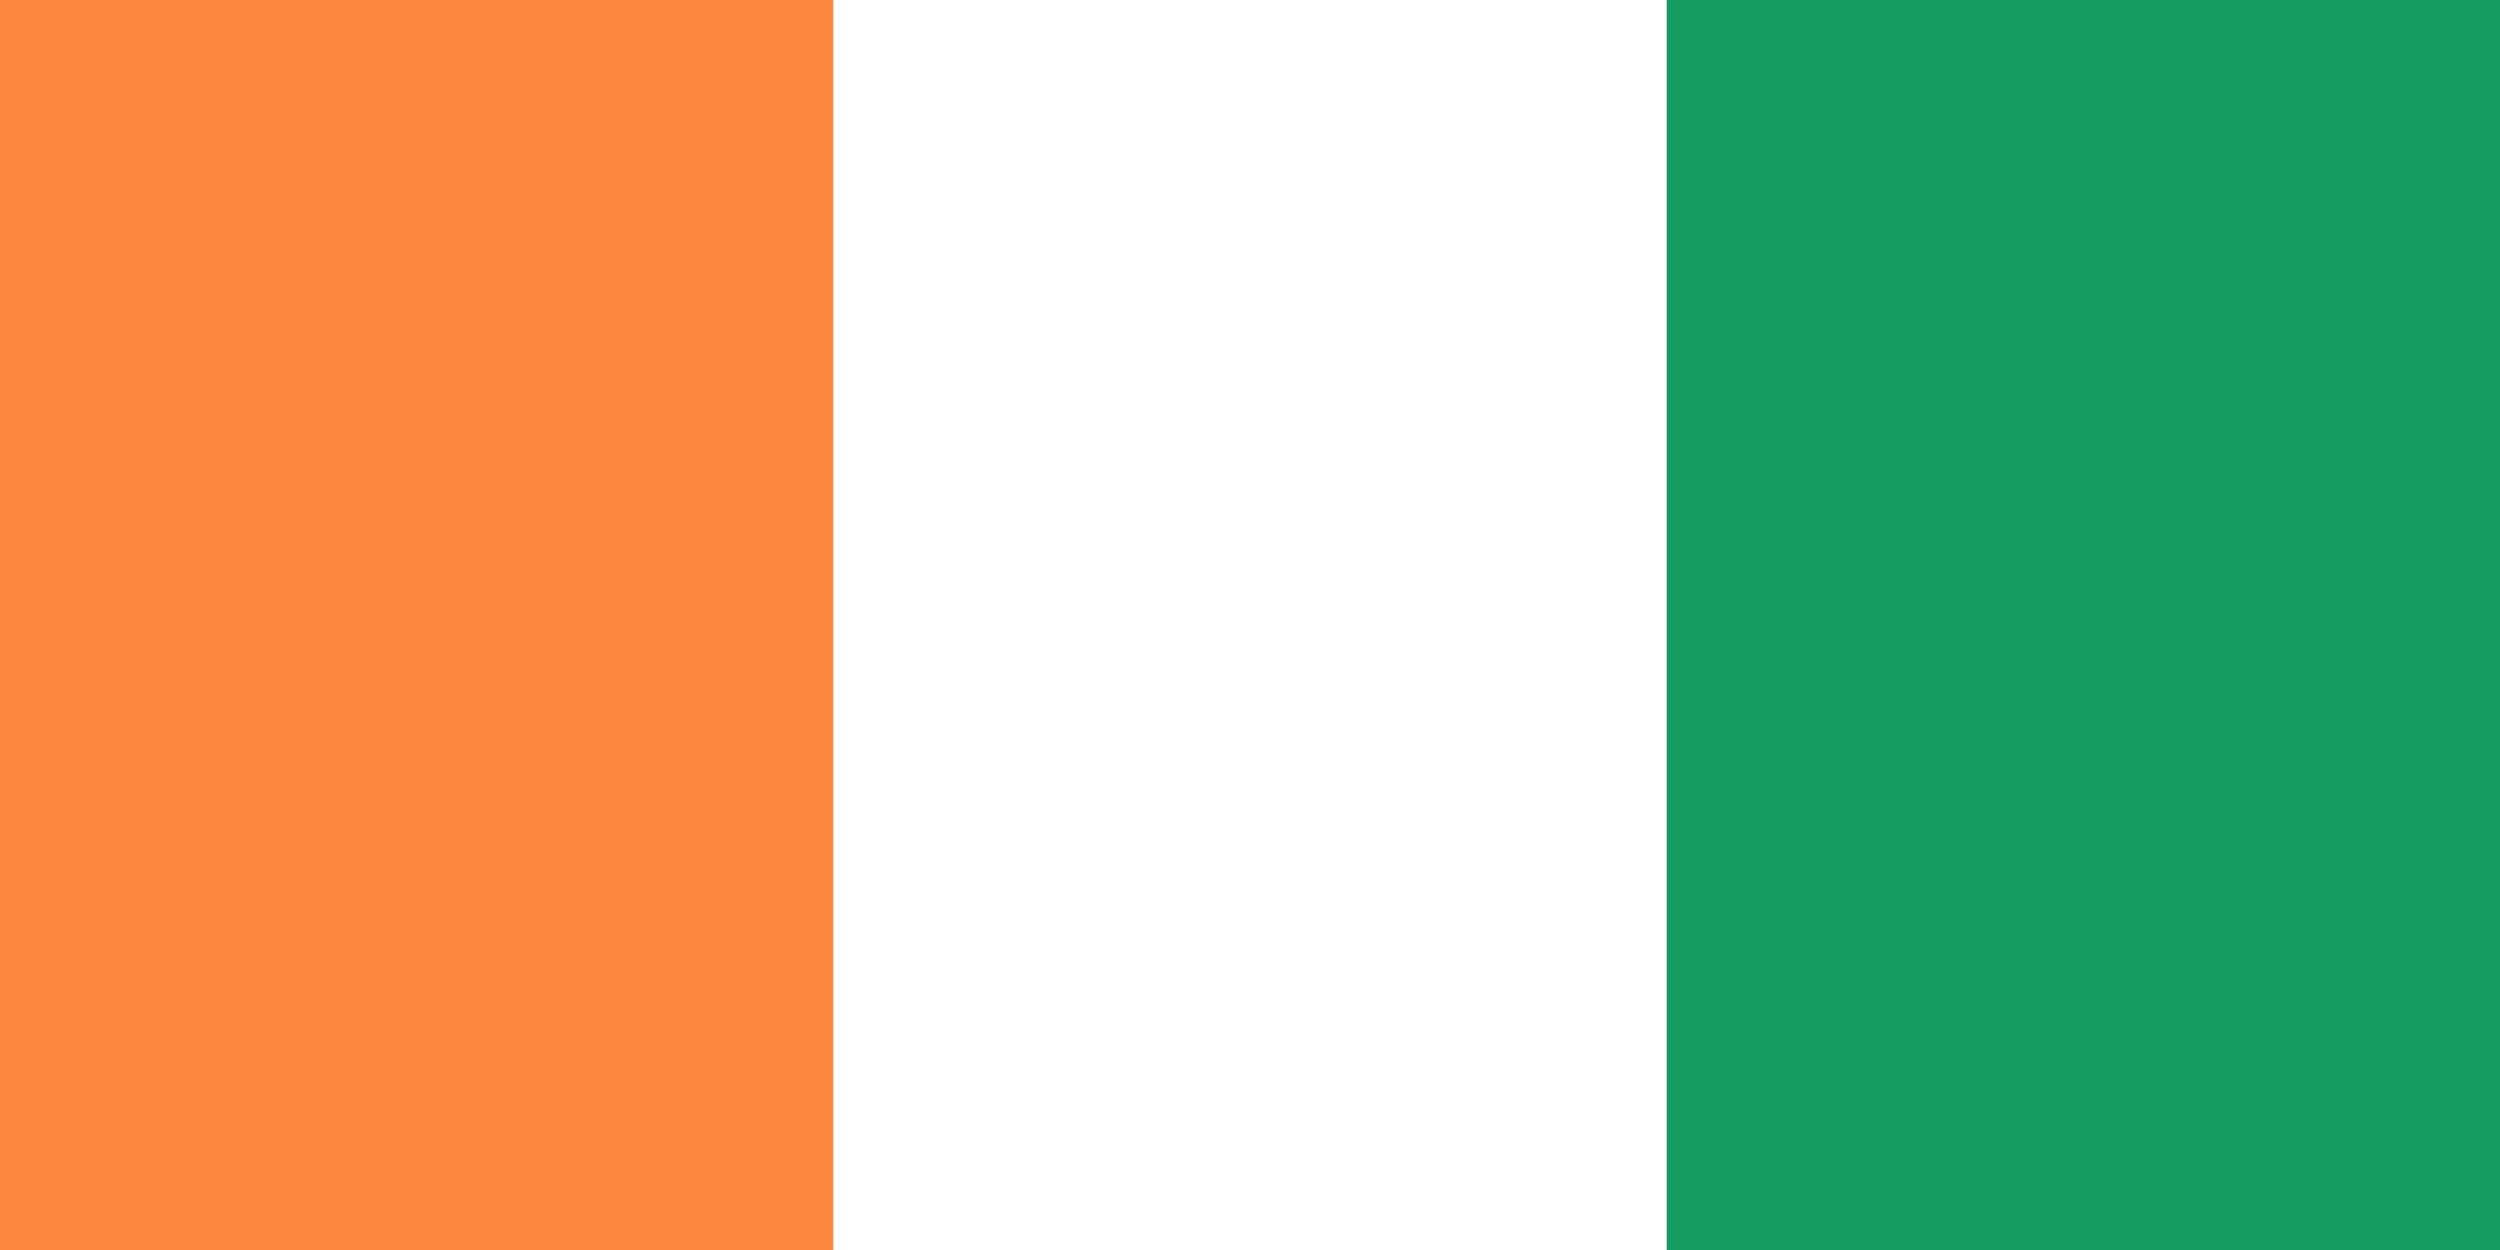
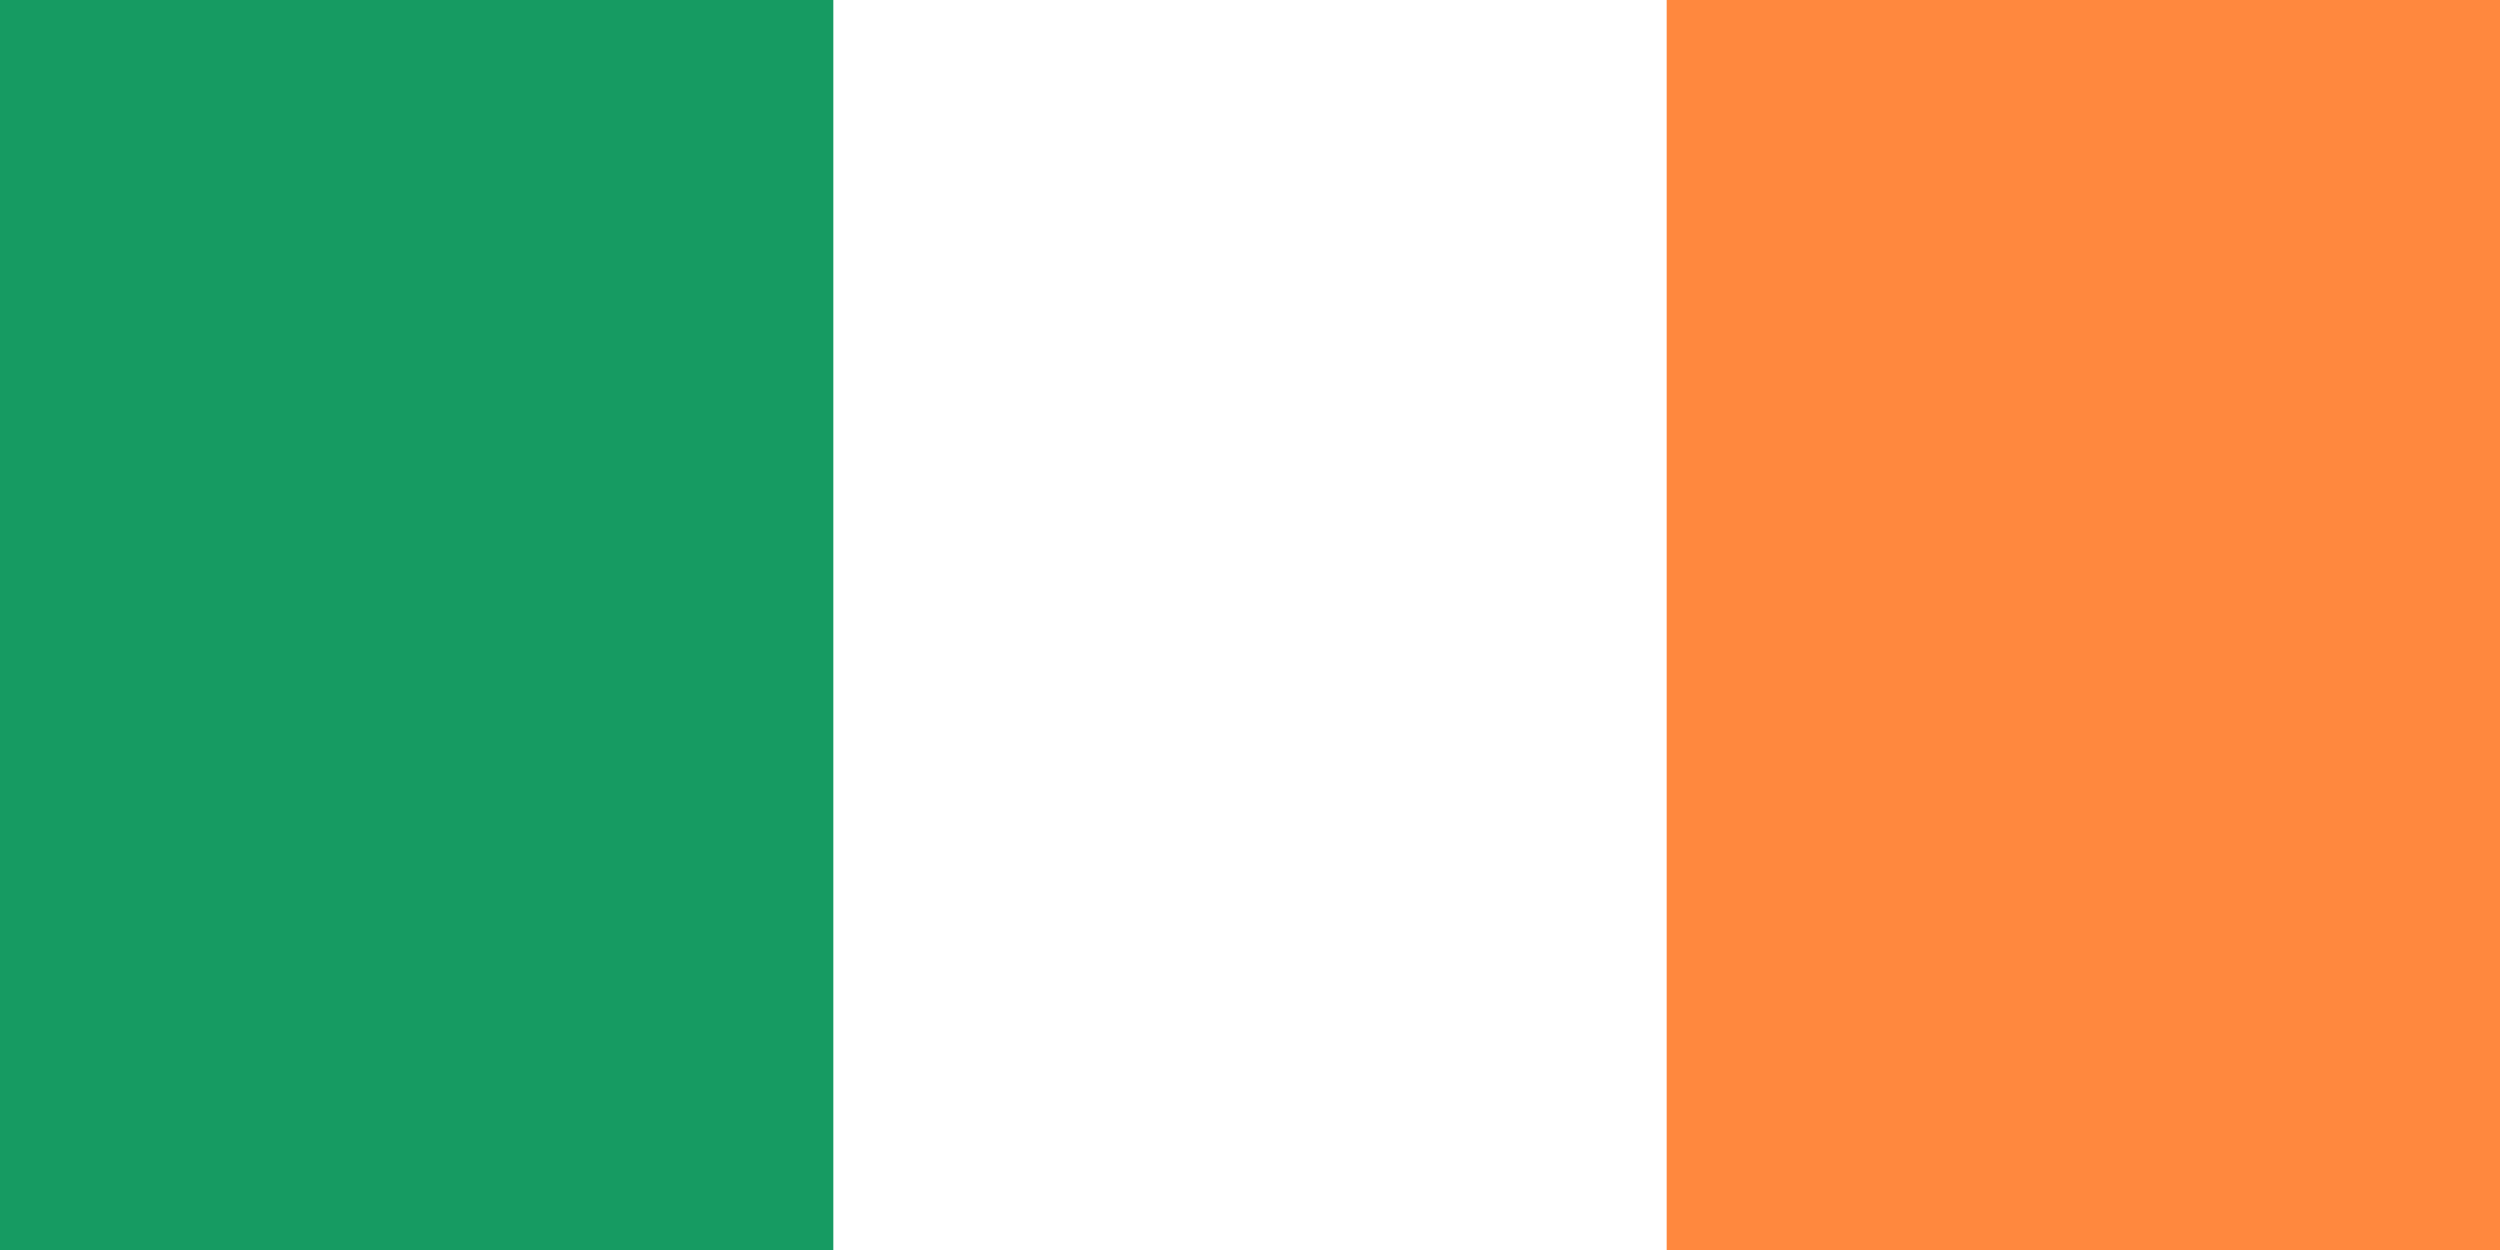
<svg xmlns="http://www.w3.org/2000/svg" viewBox="0 0 1200 600">
-   <path fill="#169b62" d="M0 0h1200v600H0z" />
+   <path fill="#ff883e" d="M0 0h1200v600H0z" />
  <path fill="#fff" d="M0 0h800v600H0z" />
-   <path fill="#ff883e" d="M0 0h400v600H0z" />
+   <path fill="#169b62" d="M0 0h400v600H0z" />
</svg>
